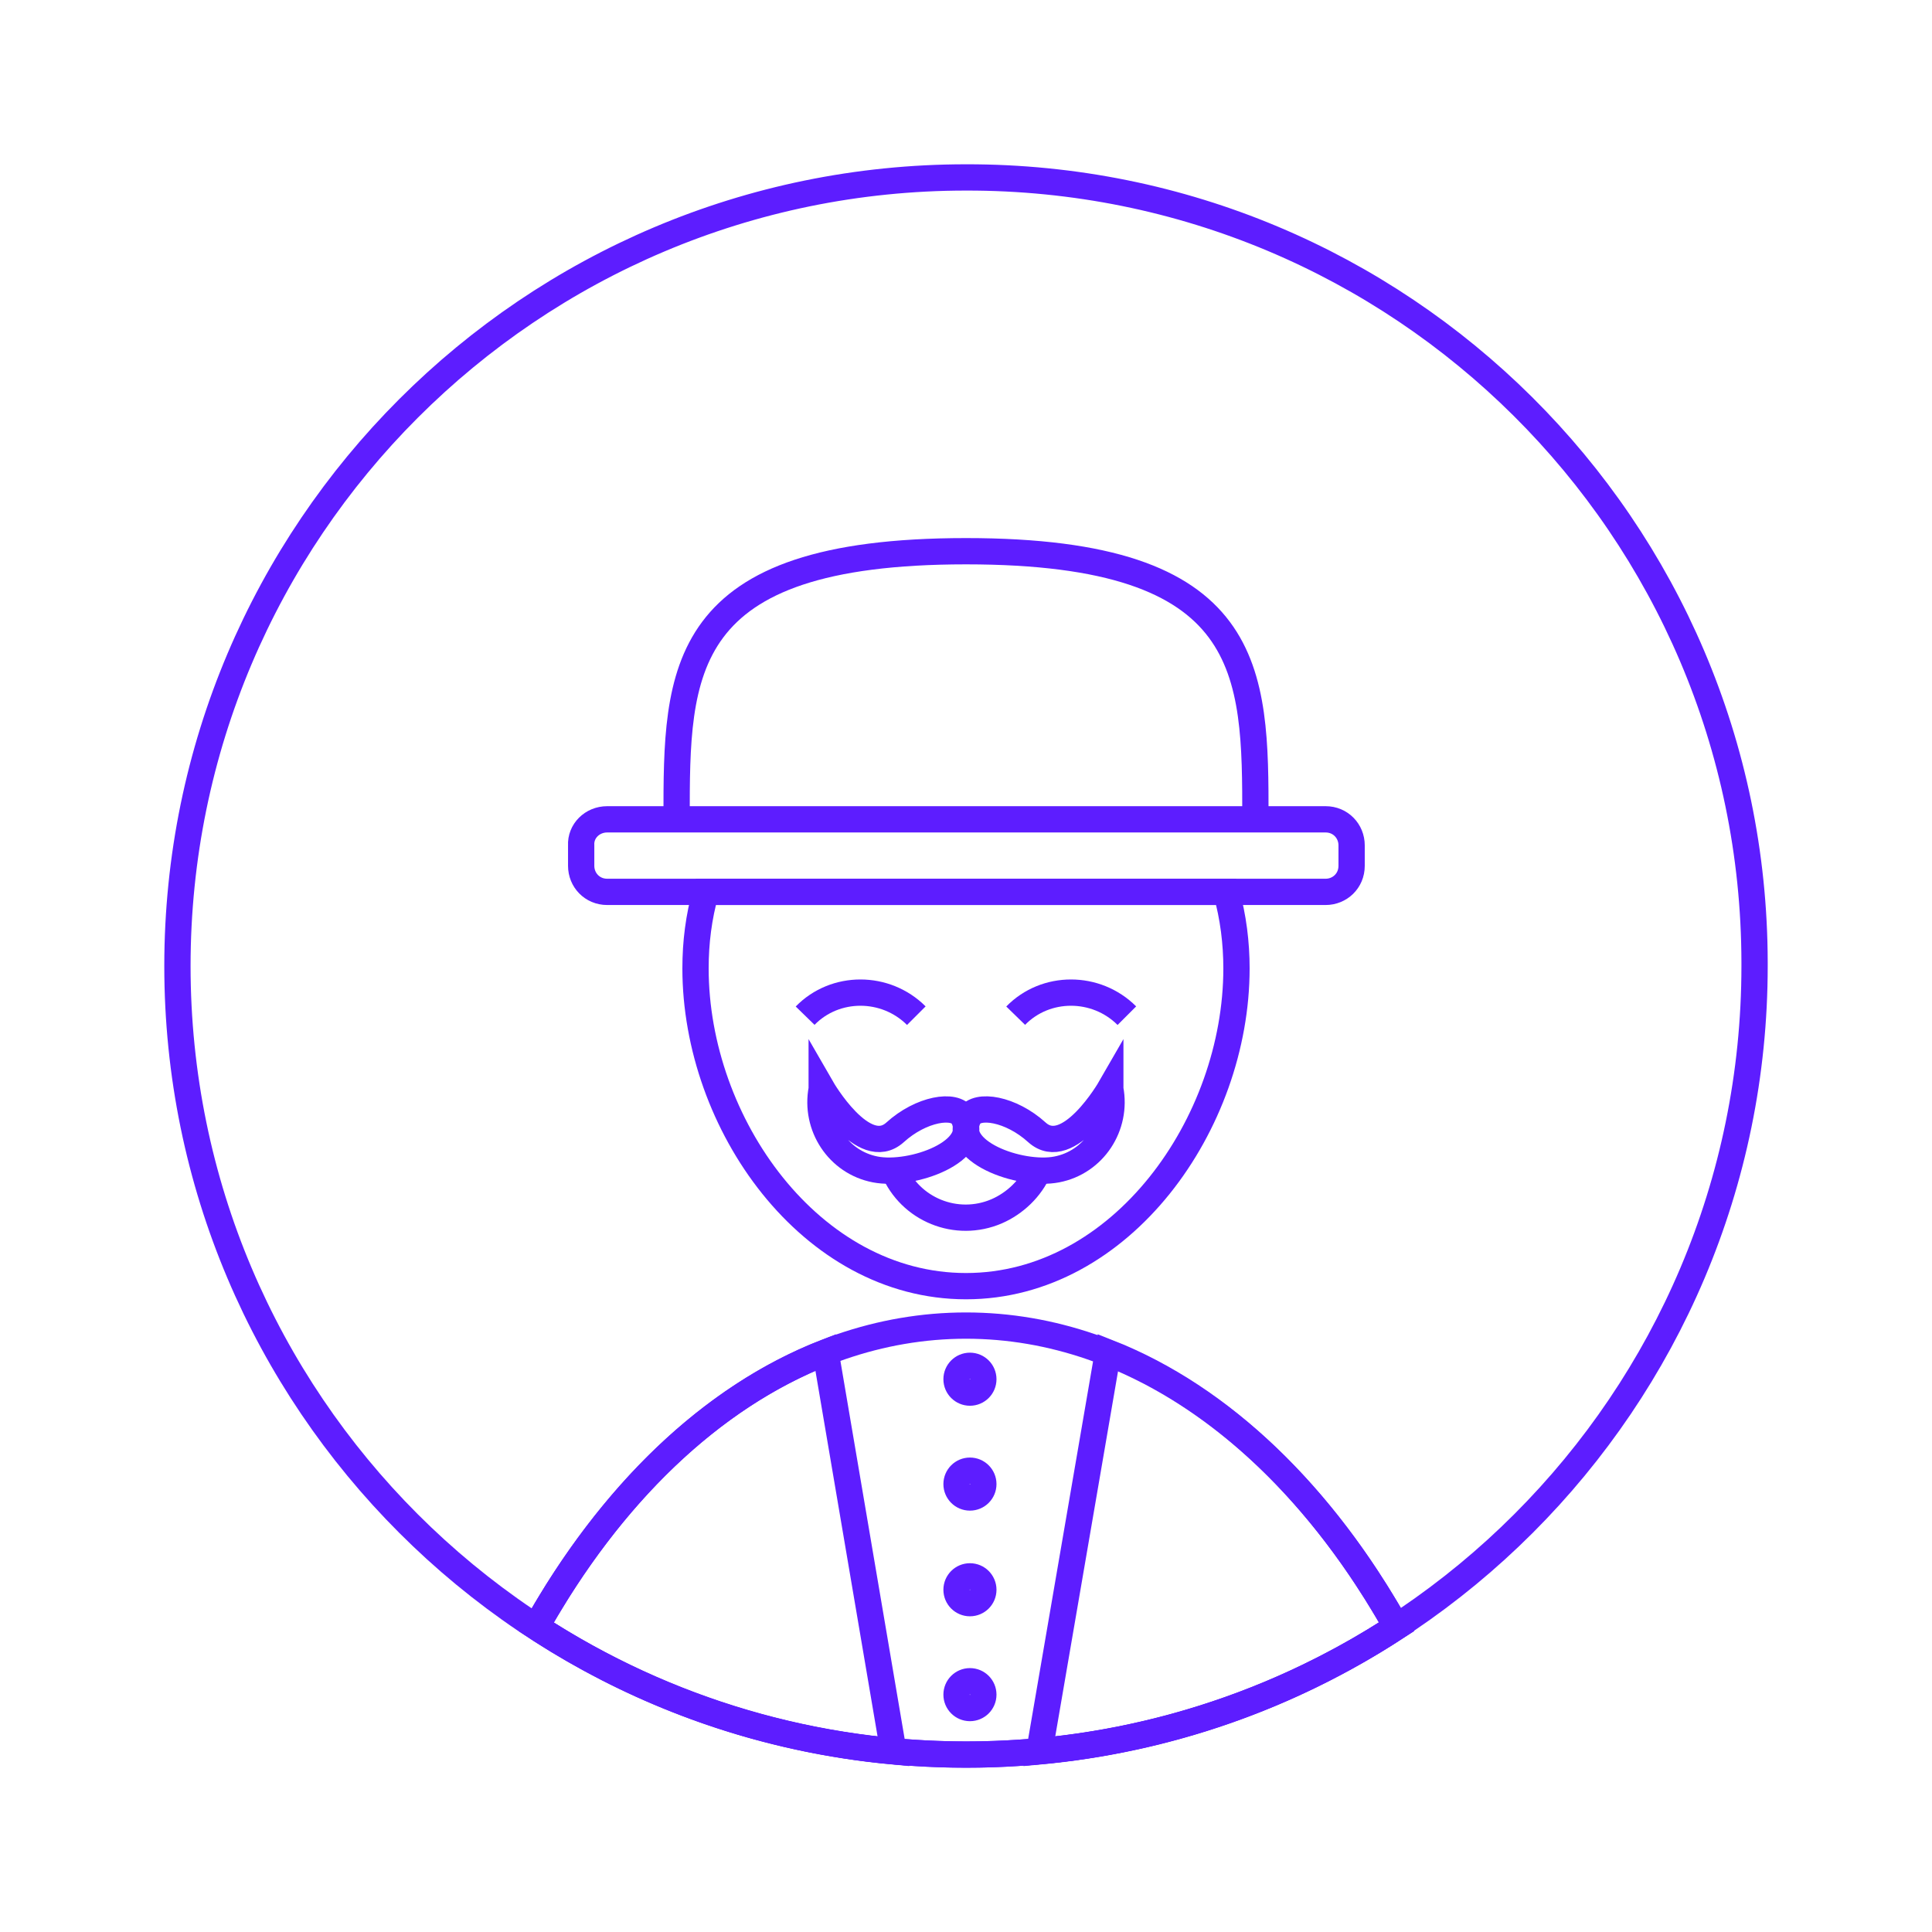
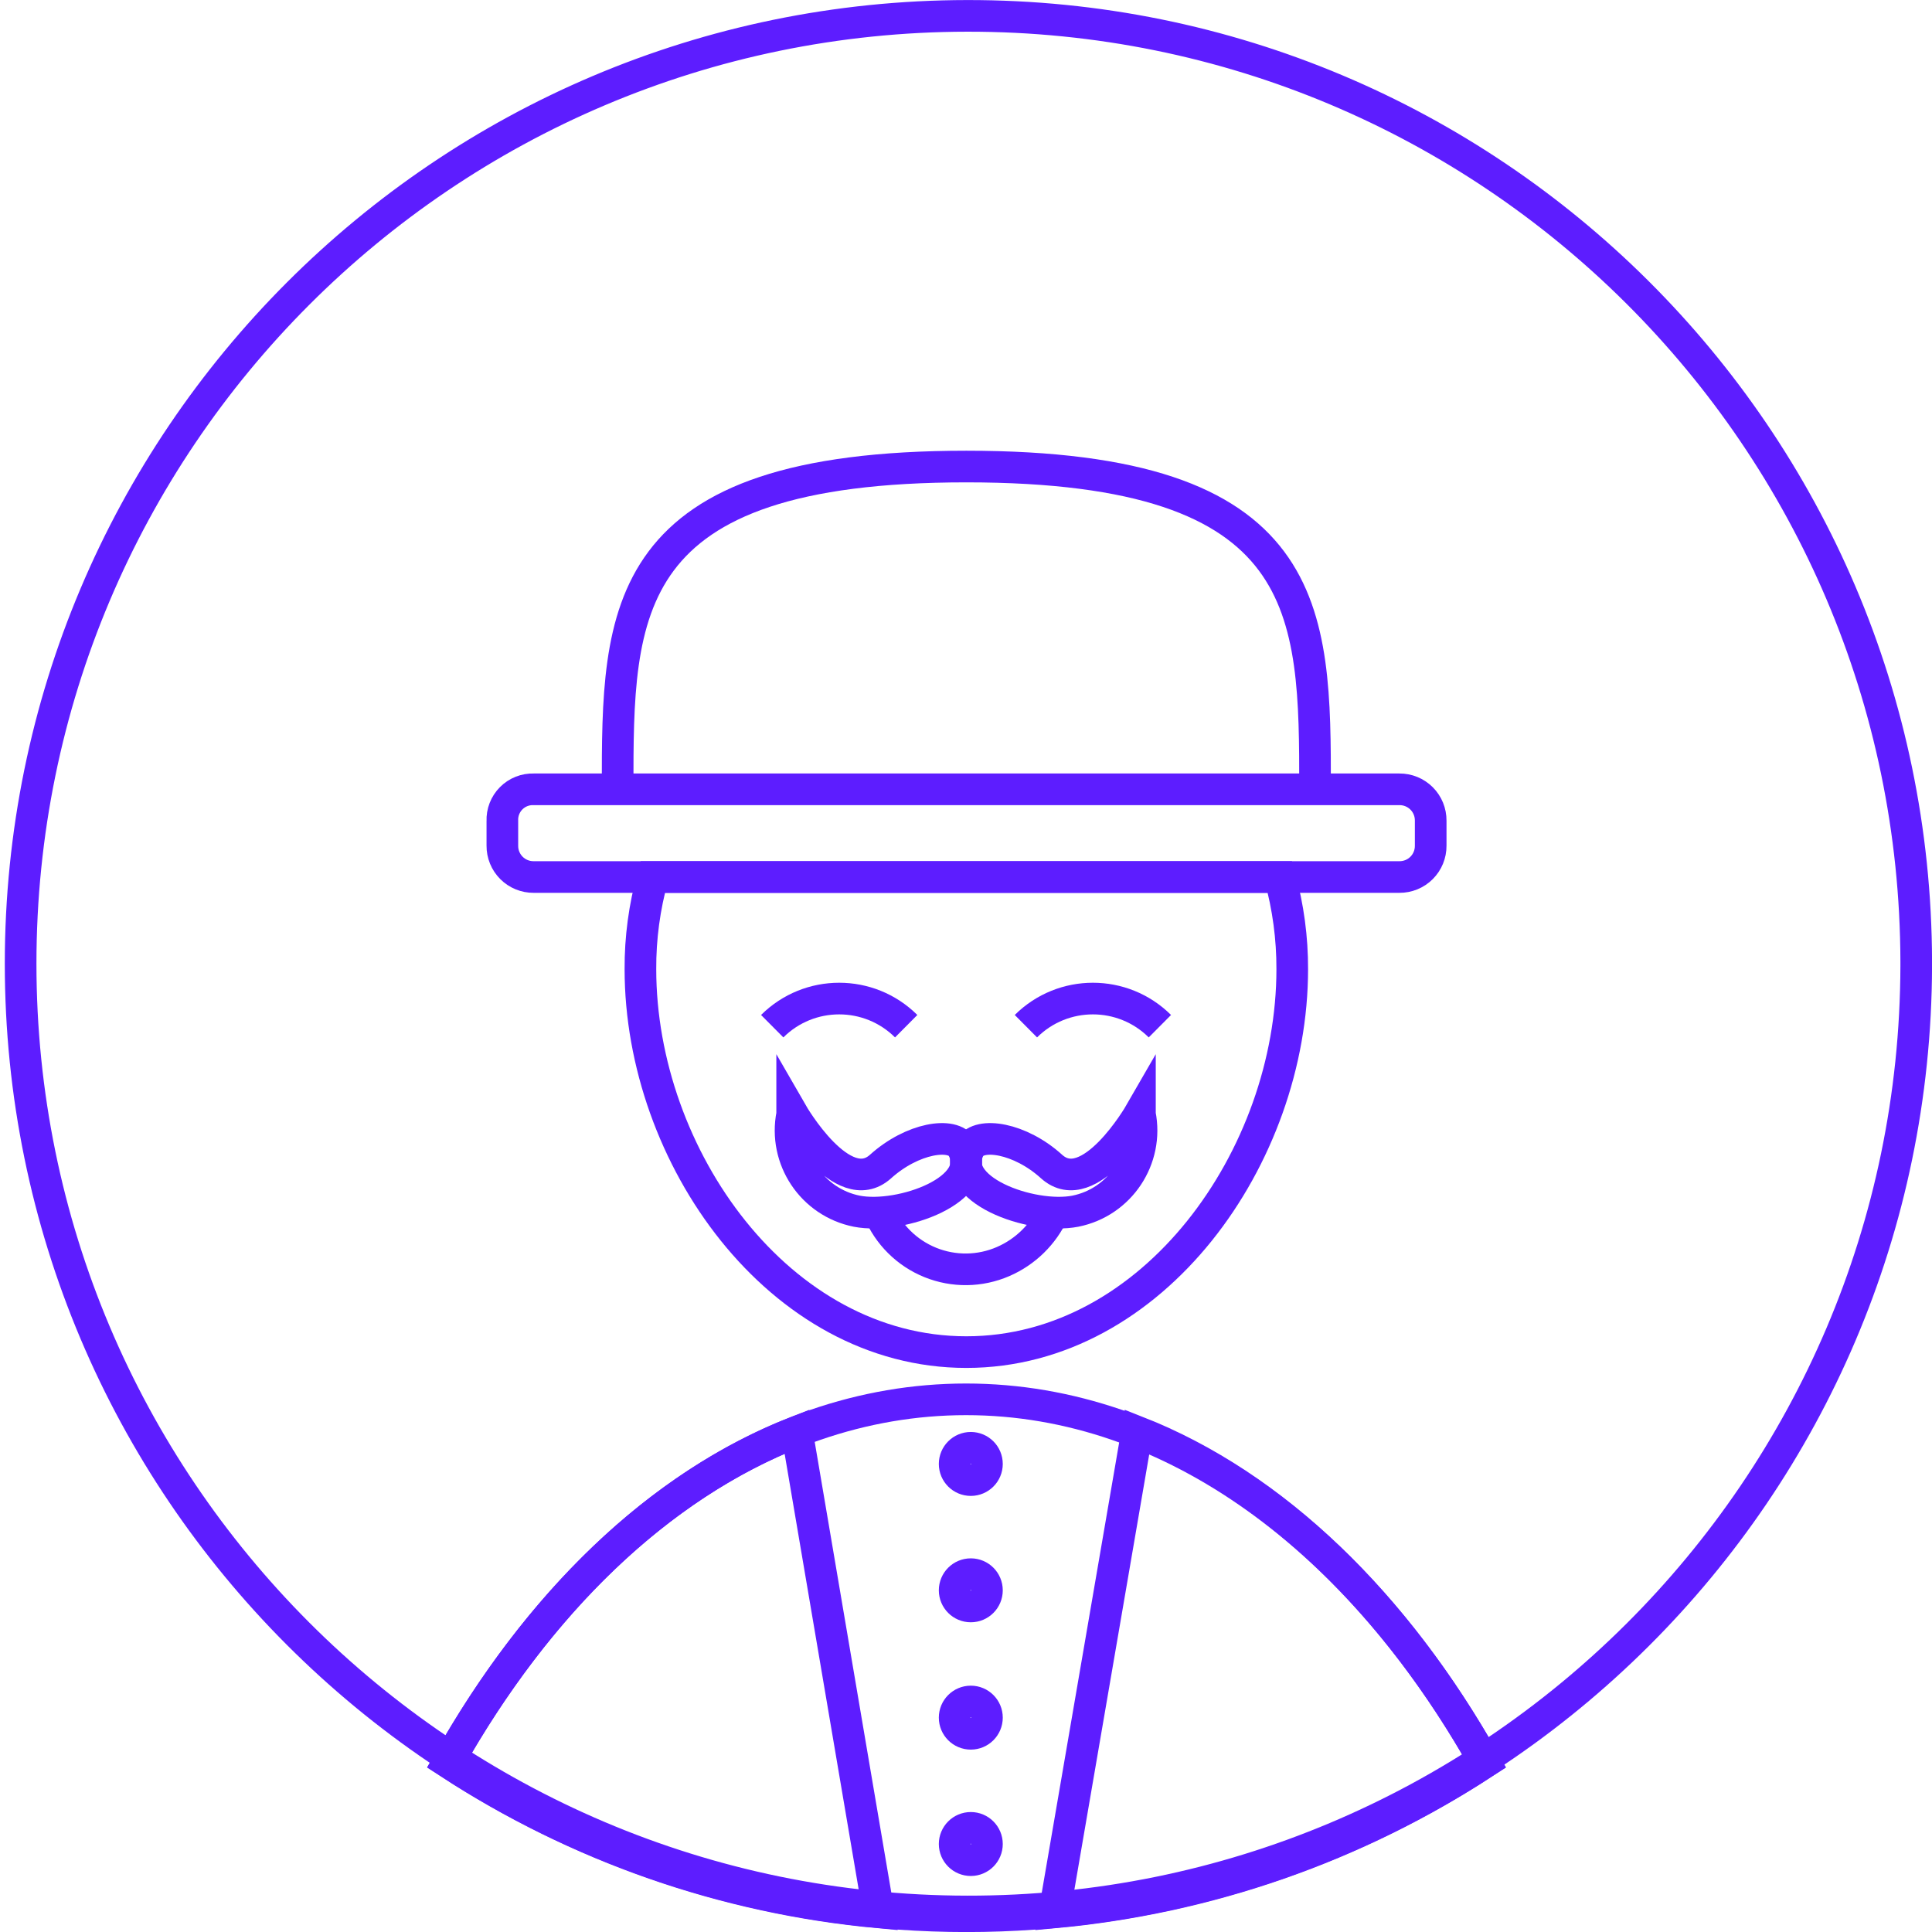
- <svg xmlns="http://www.w3.org/2000/svg" version="1.1" id="Layer_1" x="0px" y="0px" viewBox="0 0 245 245" style="enable-background:new 0 0 245 245;" xml:space="preserve">
-   <style type="text/css">
- 	.st0{fill:none;stroke:#5D1DFF;stroke-width:3.333;stroke-miterlimit:10;}
- </style>
-   <g id="Layer_2_1_">
-     <g id="Layer_1-2">
-       <path class="st0" d="M177.1,206.3c-33.2,21.6-75.9,21.6-109.1,0c13.1-23.3,32.7-38.2,54.5-38.2S164,183,177.1,206.3z" />
-       <path class="st0" d="M222.5,122.5c0,55.2-44.8,100-100,100s-100-44.8-100-100s44.8-100,100-100c55.1-0.1,99.9,44.4,100,99.5    C222.5,122.2,222.5,122.3,222.5,122.5z" />
-       <path class="st0" d="M156.8,122.8c0,19.7-14.6,40.3-34.3,40.3s-34.3-20.6-34.3-40.3c0-3.3,0.4-6.5,1.3-9.7h66    C156.4,116.3,156.8,119.6,156.8,122.8z" />
-       <path class="st0" d="M113.3,148.3c2.1,5.1,8,7.5,13.1,5.3c2.3-1,4.3-2.9,5.3-5.2" />
-       <path class="st0" d="M142.9,128.8c-3.9-3.9-10.3-3.9-14.1,0l0,0" />
-       <path class="st0" d="M116.2,128.8c-3.9-3.9-10.3-3.9-14.1,0l0,0" />
-       <path class="st0" d="M85.8,103.8c0-18.7,0-33.9,36.7-33.9s36.7,15.2,36.7,33.9" />
-       <path class="st0" d="M77,103.9h91.1c1.9,0,3.3,1.5,3.3,3.3v2.6c0,1.9-1.5,3.3-3.3,3.3H77c-1.9,0-3.3-1.5-3.3-3.3v-2.6    C73.6,105.4,75.1,103.9,77,103.9z" />
-       <path class="st0" d="M122.9,141.6c-2.5,4.4,6.5,7.6,11.1,6.7c4.7-0.9,7.7-5.5,6.8-10.2c0,0,0,0,0-0.1c0,0-5.3,9.2-9.3,5.6    C128.2,140.6,123.9,139.9,122.9,141.6z" />
-       <path class="st0" d="M122.1,141.6c2.5,4.4-6.5,7.6-11.1,6.7c-4.7-0.9-7.7-5.5-6.8-10.2c0,0,0,0,0-0.1c0,0,5.3,9.2,9.3,5.6    C116.8,140.6,121.1,139.9,122.1,141.6z" />
-       <circle class="st0" cx="123" cy="174.9" r="1.7" />
-       <circle class="st0" cx="123" cy="188.2" r="1.7" />
-       <circle class="st0" cx="123" cy="201.6" r="1.7" />
-       <circle class="st0" cx="123" cy="214.9" r="1.7" />
-       <path class="st0" d="M113.3,222.1c-16.2-1.5-31.7-6.9-45.3-15.8c9.4-16.7,22.1-29.1,36.7-34.8L113.3,222.1z" />
-       <path class="st0" d="M177.1,206.3c-13.6,8.9-29.1,14.3-45.3,15.8l8.7-50.6C155,177.2,167.7,189.6,177.1,206.3z" />
+ <svg xmlns="http://www.w3.org/2000/svg" viewBox="0 0 203.33 203.33">
+   <defs>
+     <style>.cls-1{fill:none;stroke:#5d1dff;stroke-miterlimit:10;stroke-width:3.33px;}</style>
+   </defs>
+   <g id="Layer_2" data-name="Layer 2">
+     <g id="Layer_1-2" data-name="Layer 1">
+       <g id="Layer_2-2" data-name="Layer 2">
+         <g id="Layer_1-2-2" data-name="Layer 1-2">
+           <path class="cls-1" d="M156.27,185.47a99.94,99.94,0,0,1-109.1,0c13.1-23.3,32.7-38.2,54.5-38.2S143.17,162.17,156.27,185.47Z" />
+           <path class="cls-1" d="M201.67,101.67a99.75,99.75,0,1,1,0-.5Z" />
+           <path class="cls-1" d="M136,102c0,19.7-14.6,40.3-34.3,40.3s-34.3-20.6-34.3-40.3a35.44,35.44,0,0,1,1.3-9.7h66A36,36,0,0,1,136,102Z" />
+           <path class="cls-1" d="M92.47,127.47a9.91,9.91,0,0,0,13.1,5.3,10.34,10.34,0,0,0,5.3-5.2" />
+           <path class="cls-1" d="M122.07,108a10,10,0,0,0-14.1,0h0" />
+           <path class="cls-1" d="M95.37,108a10,10,0,0,0-14.1,0h0" />
+           <path class="cls-1" d="M65,83c0-18.7,0-33.9,36.7-33.9s36.7,15.2,36.7,33.9" />
+           <path class="cls-1" d="M56.17,83.07h91.1a3.27,3.27,0,0,1,3.3,3.3V89a3.27,3.27,0,0,1-3.3,3.3H56.17a3.27,3.27,0,0,1-3.3-3.3v-2.6A3.2,3.2,0,0,1,56.17,83.07Z" />
+           <path class="cls-1" d="M102.07,120.77c-2.5,4.4,6.5,7.6,11.1,6.7a8.67,8.67,0,0,0,6.8-10.2v-.1s-5.3,9.2-9.3,5.6C107.37,119.77,103.07,119.07,102.07,120.77Z" />
+           <path class="cls-1" d="M101.27,120.77c2.5,4.4-6.5,7.6-11.1,6.7a8.67,8.67,0,0,1-6.8-10.2v-.1s5.3,9.2,9.3,5.6C96,119.77,100.27,119.07,101.27,120.77Z" />
+           <circle class="cls-1" cx="102.17" cy="154.07" r="1.7" />
+           <circle class="cls-1" cx="102.17" cy="167.37" r="1.7" />
+           <circle class="cls-1" cx="102.17" cy="180.77" r="1.7" />
+           <circle class="cls-1" cx="102.17" cy="194.07" r="1.7" />
+           <path class="cls-1" d="M92.47,201.27a99.29,99.29,0,0,1-45.3-15.8c9.4-16.7,22.1-29.1,36.7-34.8Z" />
+           <path class="cls-1" d="M156.27,185.47a99.29,99.29,0,0,1-45.3,15.8l8.7-50.6C134.17,156.37,146.87,168.77,156.27,185.47Z" />
+         </g>
+       </g>
    </g>
  </g>
</svg>
